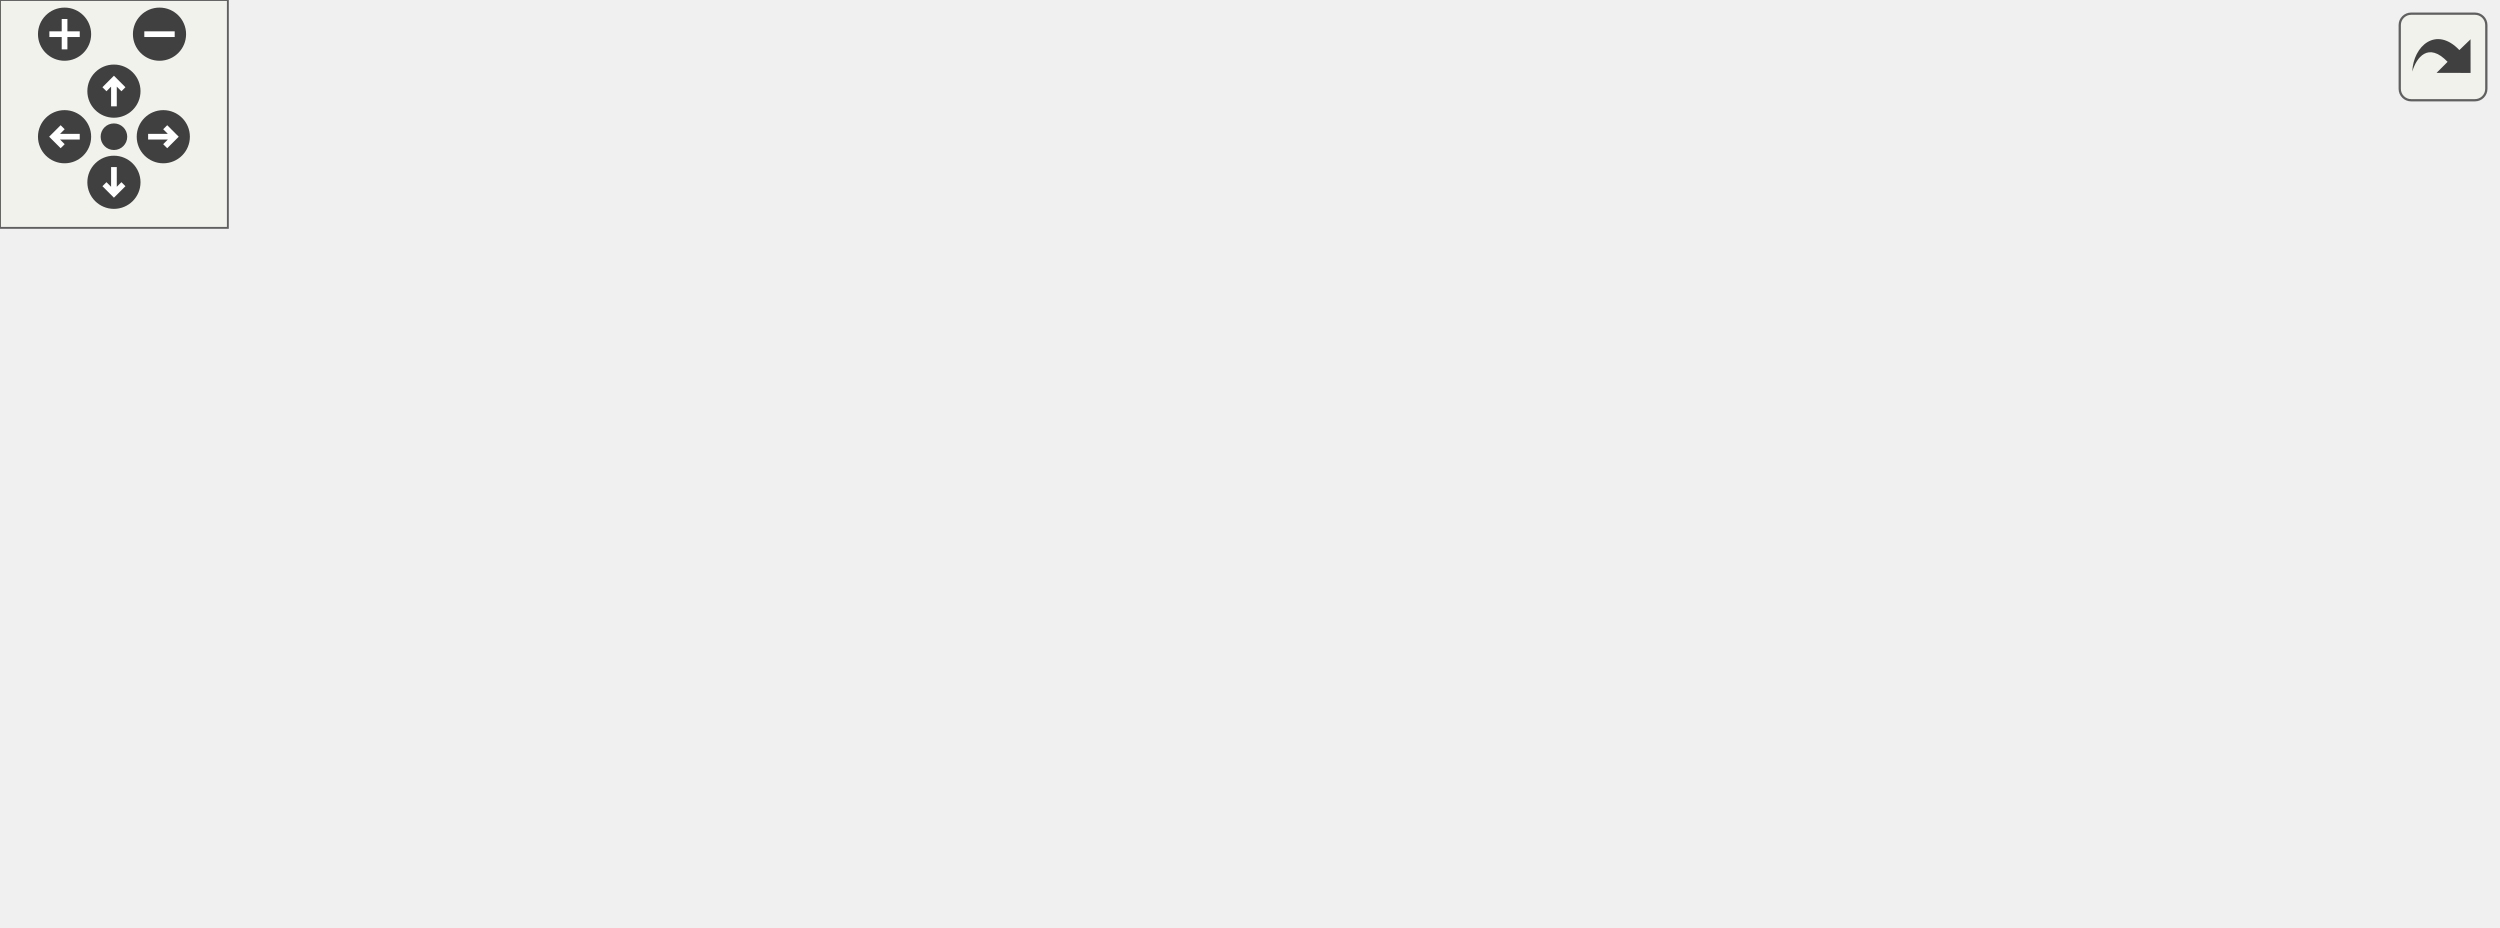
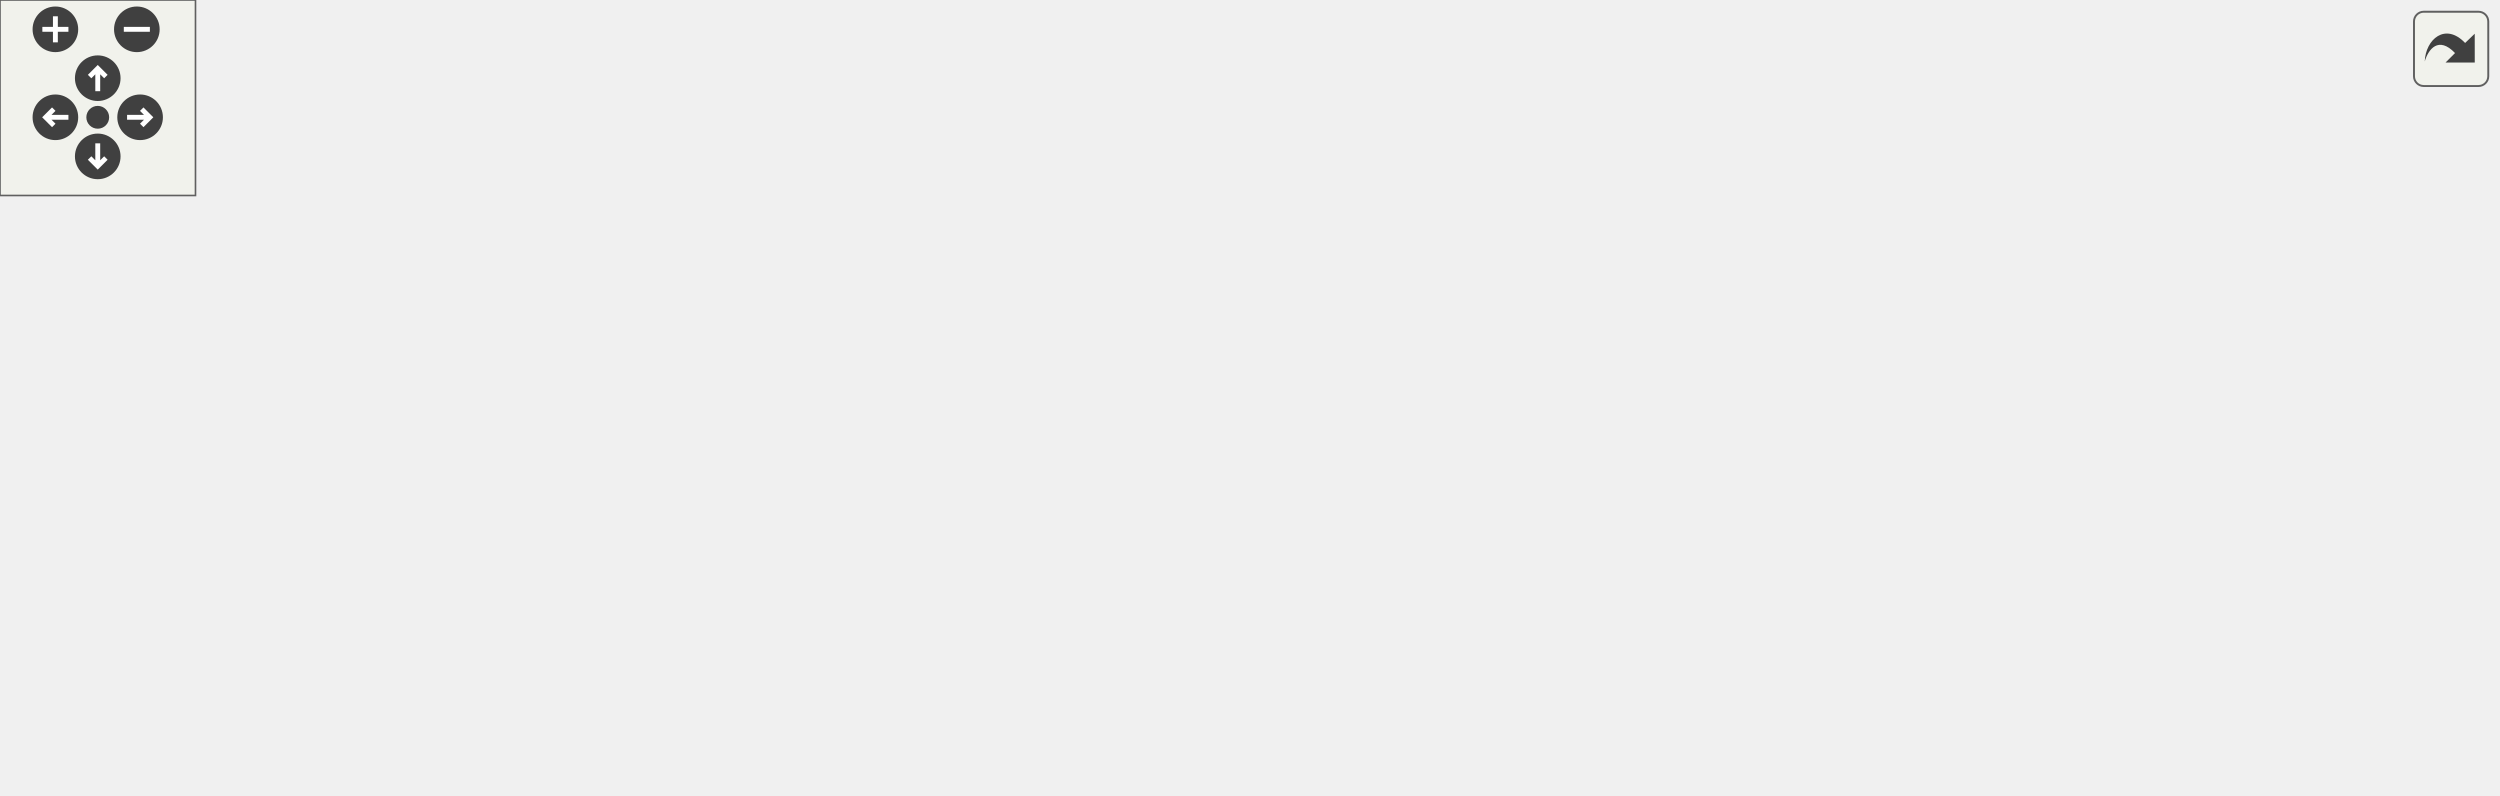
<svg xmlns="http://www.w3.org/2000/svg" xmlns:xlink="http://www.w3.org/1999/xlink" id="main" version="1.1" xml:space="preserve">
  <style type="text/css">
.edge:hover path { stroke: red; }
.edge:hover polygon { stroke: red; fill: red; }
</style>
  <defs>
    <circle id="rim" cx="0" cy="0" r="7" />
    <circle id="rim2" cx="0" cy="0" r="3.5" />
    <g id="zoomPlus">
      <use xlink:href="#rim" fill="#404040">
        <set attributeName="fill" to="#808080" begin="zoomplus.mouseover" end="zoomplus.mouseout" />
      </use>
      <path d="M-4,0h8M0,-4v8" fill="none" stroke="white" stroke-width="1.5" pointer-events="none" />
    </g>
    <g id="zoomMin">
      <use xlink:href="#rim" fill="#404040">
        <set attributeName="fill" to="#808080" begin="zoomminus.mouseover" end="zoomminus.mouseout" />
      </use>
      <path d="M-4,0h8" fill="none" stroke="white" stroke-width="1.5" pointer-events="none" />
    </g>
    <g id="dirArrow">
      <path fill="none" stroke="white" stroke-width="1.5" d="M0,-3.0v7 M-2.5,-0.5L0,-3.0L2.5,-0.5" />
    </g>
    <g id="resetDef">
      <use xlink:href="#rim2" fill="#404040">
        <set attributeName="fill" to="#808080" begin="reset.mouseover" end="reset.mouseout" />
      </use>
    </g>
  </defs>
  <svg id="graph" class="graph">
    <g id="viewport">
      <g id="node1" class="node">
-         <polygon fill="#bfbfbf" stroke="black" points="244.729,-165.5 244.729,-183.5 323.546,-183.5 323.546,-165.5 244.729,-165.5" />
-         <text text-anchor="middle" x="284.138" y="-171.5" font-family="Helvetica,sans-Serif" font-size="10.00">mainwindow.h</text>
+         <polygon fill="#bfbfbf" stroke="black" points="296.729,-165.5 296.729,-183.5 375.546,-183.5 375.546,-165.5 296.729,-165.5" />
+         <text text-anchor="middle" x="336.138" y="-171.5" font-family="Helvetica,sans-Serif" font-size="10.00">mainwindow.h</text>
      </g>
      <g id="node2" class="node">
        <g id="a_node2">
          <a xlink:href="configdialog_8h.html" target="_top" xlink:title="configdialog.h">
-             <polygon fill="none" stroke="black" points="129.281,-110.5 129.281,-128.5 206.995,-128.5 206.995,-110.5 129.281,-110.5" />
-             <text text-anchor="middle" x="168.138" y="-116.5" font-family="Helvetica,sans-Serif" font-size="10.00">configdialog.h</text>
+             <polygon fill="none" stroke="black" points="123.281,-110.5 123.281,-128.5 200.995,-128.5 200.995,-110.5 123.281,-110.5" />
+             <text text-anchor="middle" x="162.138" y="-116.5" font-family="Helvetica,sans-Serif" font-size="10.00">configdialog.h</text>
          </a>
        </g>
      </g>
      <g id="edge1" class="edge">
-         <path fill="none" stroke="midnightblue" d="M257.399,-161.283C235.449,-151.254 204.98,-137.333 185.921,-128.625" />
-         <polygon fill="midnightblue" stroke="midnightblue" points="255.97,-164.478 266.52,-165.45 258.879,-158.111 255.97,-164.478" />
+         <path fill="none" stroke="midnightblue" d="M299.922,-162.469C266.687,-152.345 218.236,-137.588 188.528,-128.538" />
+         <polygon fill="midnightblue" stroke="midnightblue" points="299.125,-165.885 309.711,-165.45 301.165,-159.188 299.125,-165.885" />
      </g>
      <g id="node3" class="node">
        <g id="a_node3">
          <a xlink:href="configdialog_8cpp.html" target="_top" xlink:title="configdialog.cpp">
            <polygon fill="none" stroke="black" points="0,-0.5 0,-18.5 88.275,-18.5 88.275,-0.5 0,-0.5" />
            <text text-anchor="middle" x="44.138" y="-6.5" font-family="Helvetica,sans-Serif" font-size="10.00">configdialog.cpp</text>
          </a>
        </g>
      </g>
      <g id="edge8" class="edge">
-         <path fill="none" stroke="midnightblue" d="M234.343,-168.634C199.843,-163.299 154.176,-152.166 120.138,-129 78.314,-100.535 54.436,-40.625 46.828,-18.734" />
-         <polygon fill="midnightblue" stroke="midnightblue" points="234.271,-172.159 244.666,-170.11 235.262,-165.23 234.271,-172.159" />
+         <path fill="none" stroke="midnightblue" d="M286.12,-168.08C229.489,-161.156 141.531,-147.779 114.138,-129 73.342,-101.033 52.753,-40.816 46.366,-18.788" />
+         <polygon fill="midnightblue" stroke="midnightblue" points="285.964,-171.586 296.308,-169.298 286.794,-164.635 285.964,-171.586" />
      </g>
      <g id="node6" class="node">
        <g id="a_node6">
          <a xlink:href="mainwindow_8cpp.html" target="_top" xlink:title="mainwindow.cpp">
            <polygon fill="none" stroke="black" points="218.448,-0.5 218.448,-18.5 307.827,-18.5 307.827,-0.5 218.448,-0.5" />
            <text text-anchor="middle" x="263.138" y="-6.5" font-family="Helvetica,sans-Serif" font-size="10.00">mainwindow.cpp</text>
          </a>
        </g>
      </g>
-       <g id="edge10" class="edge">
-         <path fill="none" stroke="midnightblue" d="M280.087,-155.547C278.372,-147.466 276.468,-137.787 275.138,-129 268.886,-87.701 265.029,-37.796 263.68,-18.581" />
-         <polygon fill="midnightblue" stroke="midnightblue" points="276.674,-156.324 282.236,-165.341 283.511,-154.823 276.674,-156.324" />
+       <g id="edge11" class="edge">
+         <path fill="none" stroke="midnightblue" d="M304.691,-160.932C290.991,-153.734 276.237,-143.252 268.138,-129 247.384,-92.479 256.532,-38.914 261.104,-18.661" />
+         <polygon fill="midnightblue" stroke="midnightblue" points="303.387,-164.189 313.913,-165.396 306.438,-157.889 303.387,-164.189" />
      </g>
      <g id="node7" class="node">
        <g id="a_node7">
-           <a xlink:href="main_8cpp.html" target="_top" xlink:title="main.cpp">
-             <polygon fill="none" stroke="black" points="283.85,-110.5 283.85,-128.5 340.426,-128.5 340.426,-110.5 283.85,-110.5" />
-             <text text-anchor="middle" x="312.138" y="-116.5" font-family="Helvetica,sans-Serif" font-size="10.00">main.cpp</text>
+           <a xlink:href="deselectabletreeview_8h.html" target="_top" xlink:title="deselectabletreeview.h">
+             <polygon fill="none" stroke="black" points="277.547,-110.5 277.547,-128.5 394.729,-128.5 394.729,-110.5 277.547,-110.5" />
+             <text text-anchor="middle" x="336.138" y="-116.5" font-family="Helvetica,sans-Serif" font-size="10.00">deselectabletreeview.h</text>
          </a>
        </g>
      </g>
      <g id="edge9" class="edge">
-         <path fill="none" stroke="midnightblue" d="M293.191,-156.363C298.125,-147.024 303.999,-135.905 307.885,-128.55" />
-         <polygon fill="midnightblue" stroke="midnightblue" points="290.089,-154.742 288.513,-165.219 296.279,-158.012 290.089,-154.742" />
+         <path fill="none" stroke="midnightblue" d="M336.138,-155.175C336.138,-146.094 336.138,-135.595 336.138,-128.55" />
+         <polygon fill="midnightblue" stroke="midnightblue" points="332.638,-155.219 336.138,-165.219 339.638,-155.219 332.638,-155.219" />
      </g>
      <g id="node8" class="node">
        <g id="a_node8">
+           <a xlink:href="main_8cpp.html" target="_top" xlink:title="main.cpp">
+             <polygon fill="none" stroke="black" points="412.85,-110.5 412.85,-128.5 469.426,-128.5 469.426,-110.5 412.85,-110.5" />
+             <text text-anchor="middle" x="441.138" y="-116.5" font-family="Helvetica,sans-Serif" font-size="10.00">main.cpp</text>
+           </a>
+         </g>
+       </g>
+       <g id="edge10" class="edge">
+         <path fill="none" stroke="midnightblue" d="M361.146,-160.877C380.949,-150.881 408.021,-137.216 425.04,-128.625" />
+         <polygon fill="midnightblue" stroke="midnightblue" points="359.435,-157.82 352.085,-165.45 362.589,-164.069 359.435,-157.82" />
+       </g>
+       <g id="node9" class="node">
+         <g id="a_node9">
          <a xlink:href="passworddialog_8h.html" target="_top" xlink:title="passworddialog.h">
-             <polygon fill="none" stroke="black" points="358.224,-110.5 358.224,-128.5 452.051,-128.5 452.051,-110.5 358.224,-110.5" />
-             <text text-anchor="middle" x="405.138" y="-116.5" font-family="Helvetica,sans-Serif" font-size="10.00">passworddialog.h</text>
-           </a>
-         </g>
-       </g>
-       <g id="edge11" class="edge">
-         <path fill="none" stroke="midnightblue" d="M311.721,-161.418C334.639,-151.379 366.618,-137.372 386.587,-128.625" />
-         <polygon fill="midnightblue" stroke="midnightblue" points="310.271,-158.232 302.515,-165.45 313.079,-164.644 310.271,-158.232" />
-       </g>
-       <g id="node10" class="node">
-         <g id="a_node10">
+             <polygon fill="none" stroke="black" points="487.224,-110.5 487.224,-128.5 581.051,-128.5 581.051,-110.5 487.224,-110.5" />
+             <text text-anchor="middle" x="534.138" y="-116.5" font-family="Helvetica,sans-Serif" font-size="10.00">passworddialog.h</text>
+           </a>
+         </g>
+       </g>
+       <g id="edge12" class="edge">
+         <path fill="none" stroke="midnightblue" d="M375.89,-162.859C413.739,-152.728 469.864,-137.705 504.108,-128.538" />
+         <polygon fill="midnightblue" stroke="midnightblue" points="374.965,-159.484 366.21,-165.45 376.775,-166.246 374.965,-159.484" />
+       </g>
+       <g id="node11" class="node">
+         <g id="a_node11">
          <a xlink:href="qpushbuttonwithclipboard_8h.html" target="_top" xlink:title="qpushbuttonwithclipboard.h">
-             <polygon fill="none" stroke="black" points="470.261,-110.5 470.261,-128.5 608.014,-128.5 608.014,-110.5 470.261,-110.5" />
-             <text text-anchor="middle" x="539.138" y="-116.5" font-family="Helvetica,sans-Serif" font-size="10.00">qpushbuttonwithclipboard.h</text>
-           </a>
-         </g>
-       </g>
-       <g id="edge14" class="edge">
-         <path fill="none" stroke="midnightblue" d="M332.865,-163.372C381.609,-153.241 455.61,-137.861 500.463,-128.538" />
-         <polygon fill="midnightblue" stroke="midnightblue" points="331.945,-159.989 322.867,-165.45 333.37,-166.842 331.945,-159.989" />
+             <polygon fill="none" stroke="black" points="599.261,-110.5 599.261,-128.5 737.014,-128.5 737.014,-110.5 599.261,-110.5" />
+             <text text-anchor="middle" x="668.138" y="-116.5" font-family="Helvetica,sans-Serif" font-size="10.00">qpushbuttonwithclipboard.h</text>
+           </a>
+         </g>
+       </g>
+       <g id="edge15" class="edge">
+         <path fill="none" stroke="midnightblue" d="M385.867,-165.561C448.366,-155.584 555.037,-138.555 617.814,-128.534" />
+         <polygon fill="midnightblue" stroke="midnightblue" points="385.178,-162.127 375.855,-167.16 386.282,-169.039 385.178,-162.127" />
      </g>
      <g id="edge2" class="edge">
-         <path fill="none" stroke="midnightblue" d="M145.151,-105.244C131.721,-97.02 114.785,-85.797 101.138,-74 80.516,-56.175 60.092,-31.169 50.234,-18.513" />
-         <polygon fill="midnightblue" stroke="midnightblue" points="143.427,-108.291 153.804,-110.429 147.025,-102.287 143.427,-108.291" />
+         <path fill="none" stroke="midnightblue" d="M140.833,-104.589C128.719,-96.287 113.539,-85.205 101.138,-74 81.132,-55.924 60.763,-31.455 50.658,-18.819" />
+         <polygon fill="midnightblue" stroke="midnightblue" points="139.151,-107.676 149.402,-110.352 143.057,-101.867 139.151,-107.676" />
      </g>
      <g id="node4" class="node">
        <g id="a_node4">
          <a xlink:href="keygendialog_8h.html" target="_top" xlink:title="keygendialog.h">
            <polygon fill="none" stroke="black" points="110.5,-55.5 110.5,-73.5 193.775,-73.5 193.775,-55.5 110.5,-55.5" />
            <text text-anchor="middle" x="152.138" y="-61.5" font-family="Helvetica,sans-Serif" font-size="10.00">keygendialog.h</text>
          </a>
        </g>
      </g>
      <g id="edge3" class="edge">
-         <path fill="none" stroke="midnightblue" d="M162.696,-100.473C159.934,-91.326 156.718,-80.672 154.568,-73.55" />
-         <polygon fill="midnightblue" stroke="midnightblue" points="159.397,-101.657 165.638,-110.219 166.098,-99.634 159.397,-101.657" />
+         <path fill="none" stroke="midnightblue" d="M158.68,-100.175C156.967,-91.094 154.986,-80.595 153.656,-73.55" />
+         <polygon fill="midnightblue" stroke="midnightblue" points="155.282,-101.041 160.575,-110.219 162.16,-99.743 155.282,-101.041" />
      </g>
      <g id="edge7" class="edge">
-         <path fill="none" stroke="midnightblue" d="M181.978,-102.766C202.471,-79.469 240.157,-36.625 255.914,-18.712" />
-         <polygon fill="midnightblue" stroke="midnightblue" points="179.255,-100.562 175.278,-110.382 184.511,-105.186 179.255,-100.562" />
+         <path fill="none" stroke="midnightblue" d="M176.566,-103.071C198.287,-79.845 238.632,-36.704 255.458,-18.712" />
+         <polygon fill="midnightblue" stroke="midnightblue" points="174.003,-100.688 169.729,-110.382 179.116,-105.469 174.003,-100.688" />
      </g>
      <g id="edge4" class="edge">
        <path fill="none" stroke="midnightblue" d="M126.692,-51.013C106.299,-41.005 78.28,-27.255 60.695,-18.625" />
        <polygon fill="midnightblue" stroke="midnightblue" points="125.216,-54.187 135.735,-55.45 128.299,-47.903 125.216,-54.187" />
      </g>
      <g id="node5" class="node">
        <g id="a_node5">
          <a xlink:href="keygendialog_8cpp.html" target="_top" xlink:title="keygendialog.cpp">
            <polygon fill="none" stroke="black" points="106.219,-0.5 106.219,-18.5 200.056,-18.5 200.056,-0.5 106.219,-0.5" />
            <text text-anchor="middle" x="153.138" y="-6.5" font-family="Helvetica,sans-Serif" font-size="10.00">keygendialog.cpp</text>
          </a>
        </g>
      </g>
      <g id="edge5" class="edge">
        <path fill="none" stroke="midnightblue" d="M152.483,-45.175C152.655,-36.094 152.853,-25.595 152.986,-18.55" />
        <polygon fill="midnightblue" stroke="midnightblue" points="148.983,-45.154 152.294,-55.219 155.982,-45.287 148.983,-45.154" />
      </g>
      <g id="edge6" class="edge">
        <path fill="none" stroke="midnightblue" d="M178.291,-51.013C199.25,-41.005 228.047,-27.255 246.121,-18.625" />
        <polygon fill="midnightblue" stroke="midnightblue" points="176.512,-47.983 168.996,-55.45 179.528,-54.3 176.512,-47.983" />
      </g>
-       <g id="edge12" class="edge">
-         <path fill="none" stroke="midnightblue" d="M383.831,-104.61C370.976,-96.059 354.384,-84.718 340.138,-74 314.937,-55.041 286.65,-30.945 272.403,-18.598" />
-         <polygon fill="midnightblue" stroke="midnightblue" points="382.169,-107.707 392.443,-110.294 386.025,-101.864 382.169,-107.707" />
-       </g>
-       <g id="node9" class="node">
-         <g id="a_node9">
+       <g id="edge13" class="edge">
+         <path fill="none" stroke="midnightblue" d="M504.478,-106.68C448.97,-84.558 330.735,-37.439 283.373,-18.564" />
+         <polygon fill="midnightblue" stroke="midnightblue" points="503.183,-109.932 513.769,-110.382 505.775,-103.429 503.183,-109.932" />
+       </g>
+       <g id="node10" class="node">
+         <g id="a_node10">
          <a xlink:href="passworddialog_8cpp.html" target="_top" xlink:title="passworddialog.cpp">
-             <polygon fill="none" stroke="black" points="348.943,-55.5 348.943,-73.5 453.332,-73.5 453.332,-55.5 348.943,-55.5" />
-             <text text-anchor="middle" x="401.138" y="-61.5" font-family="Helvetica,sans-Serif" font-size="10.00">passworddialog.cpp</text>
-           </a>
-         </g>
-       </g>
-       <g id="edge13" class="edge">
-         <path fill="none" stroke="midnightblue" d="M403.755,-100.175C403.069,-91.094 402.277,-80.595 401.745,-73.55" />
-         <polygon fill="midnightblue" stroke="midnightblue" points="400.27,-100.511 404.513,-110.219 407.25,-99.984 400.27,-100.511" />
-       </g>
-       <g id="edge15" class="edge">
-         <path fill="none" stroke="midnightblue" d="M524.909,-103.168C510.485,-88.565 486.829,-67.074 462.138,-55 412.684,-30.817 349.885,-19.594 308.2,-14.509" />
-         <polygon fill="midnightblue" stroke="midnightblue" points="522.468,-105.68 531.92,-110.468 527.517,-100.831 522.468,-105.68" />
-       </g>
-       <g id="node11" class="node">
-         <g id="a_node11">
+             <polygon fill="none" stroke="black" points="457.943,-55.5 457.943,-73.5 562.332,-73.5 562.332,-55.5 457.943,-55.5" />
+             <text text-anchor="middle" x="510.138" y="-61.5" font-family="Helvetica,sans-Serif" font-size="10.00">passworddialog.cpp</text>
+           </a>
+         </g>
+       </g>
+       <g id="edge14" class="edge">
+         <path fill="none" stroke="midnightblue" d="M526.244,-101.068C522.043,-91.79 517.078,-80.827 513.783,-73.55" />
+         <polygon fill="midnightblue" stroke="midnightblue" points="523.074,-102.553 530.388,-110.219 529.451,-99.665 523.074,-102.553" />
+       </g>
+       <g id="edge16" class="edge">
+         <path fill="none" stroke="midnightblue" d="M651.238,-104.087C632.82,-89.22 601.855,-66.617 571.138,-55 481.944,-21.269 369.334,-12.897 307.994,-10.95" />
+         <polygon fill="midnightblue" stroke="midnightblue" points="649.056,-106.823 658.995,-110.493 653.514,-101.426 649.056,-106.823" />
+       </g>
+       <g id="node12" class="node">
+         <g id="a_node12">
          <a xlink:href="qpushbuttonwithclipboard_8cpp.html" target="_top" xlink:title="qpushbuttonwithclipboard.cpp">
-             <polygon fill="none" stroke="black" points="508.98,-55.5 508.98,-73.5 657.295,-73.5 657.295,-55.5 508.98,-55.5" />
-             <text text-anchor="middle" x="583.138" y="-61.5" font-family="Helvetica,sans-Serif" font-size="10.00">qpushbuttonwithclipboard.cpp</text>
-           </a>
-         </g>
-       </g>
-       <g id="edge16" class="edge">
-         <path fill="none" stroke="midnightblue" d="M552.634,-102.243C560.531,-92.73 570.156,-81.137 576.455,-73.55" />
-         <polygon fill="midnightblue" stroke="midnightblue" points="549.707,-100.289 546.013,-110.219 555.093,-104.76 549.707,-100.289" />
+             <polygon fill="none" stroke="black" points="617.98,-55.5 617.98,-73.5 766.295,-73.5 766.295,-55.5 617.98,-55.5" />
+             <text text-anchor="middle" x="692.138" y="-61.5" font-family="Helvetica,sans-Serif" font-size="10.00">qpushbuttonwithclipboard.cpp</text>
+           </a>
+         </g>
+       </g>
+       <g id="edge17" class="edge">
+         <path fill="none" stroke="midnightblue" d="M676.032,-101.068C680.233,-91.79 685.197,-80.827 688.493,-73.55" />
+         <polygon fill="midnightblue" stroke="midnightblue" points="672.824,-99.665 671.888,-110.219 679.201,-102.553 672.824,-99.665" />
      </g>
    </g>
  </svg>
  <g id="navigator" transform="translate(0 0)" fill="#404254">
    <rect fill="#f2f5e9" fill-opacity="0.5" stroke="#606060" stroke-width=".5" x="0" y="0" width="60" height="60" />
    <use id="zoomplus" xlink:href="#zoomPlus" x="17" y="9" />
    <use id="zoomminus" xlink:href="#zoomMin" x="42" y="9" />
    <use id="reset" xlink:href="#resetDef" x="30" y="36" />
    <g id="arrowUp" xlink:href="#dirArrow" transform="translate(30 24)">
      <use xlink:href="#rim" fill="#404040">
        <set attributeName="fill" to="#808080" begin="arrowUp.mouseover" end="arrowUp.mouseout" />
      </use>
      <path fill="none" stroke="white" stroke-width="1.5" d="M0,-3.0v7 M-2.5,-0.5L0,-3.0L2.5,-0.5" />
    </g>
    <g id="arrowRight" xlink:href="#dirArrow" transform="rotate(90) translate(36 -43)">
      <use xlink:href="#rim" fill="#404040">
        <set attributeName="fill" to="#808080" begin="arrowRight.mouseover" end="arrowRight.mouseout" />
      </use>
      <path fill="none" stroke="white" stroke-width="1.5" d="M0,-3.0v7 M-2.5,-0.5L0,-3.0L2.5,-0.5" />
    </g>
    <g id="arrowDown" xlink:href="#dirArrow" transform="rotate(180) translate(-30 -48)">
      <use xlink:href="#rim" fill="#404040">
        <set attributeName="fill" to="#808080" begin="arrowDown.mouseover" end="arrowDown.mouseout" />
      </use>
      <path fill="none" stroke="white" stroke-width="1.5" d="M0,-3.0v7 M-2.5,-0.5L0,-3.0L2.5,-0.5" />
    </g>
    <g id="arrowLeft" xlink:href="#dirArrow" transform="rotate(270) translate(-36 17)">
      <use xlink:href="#rim" fill="#404040">
        <set attributeName="fill" to="#808080" begin="arrowLeft.mouseover" end="arrowLeft.mouseout" />
      </use>
      <path fill="none" stroke="white" stroke-width="1.5" d="M0,-3.0v7 M-2.5,-0.5L0,-3.0L2.5,-0.5" />
    </g>
  </g>
  <svg viewBox="0 0 15 15" width="100%" height="30px" preserveAspectRatio="xMaxYMin meet">
    <g id="arrow_out" transform="scale(0.3 0.3)">
      <a xlink:href="mainwindow_8h__dep__incl_org.svg" target="_base">
        <rect id="button" ry="5" rx="5" y="6" x="6" height="38" width="38" fill="#f2f5e9" fill-opacity="0.5" stroke="#606060" stroke-width="1.0" />
        <path id="arrow" d="M 11.5,31.437 C 11.94,20.098 22.043,11.323 32.159,21.979 L 37.069,17.246 C 37.069,17.246 37.088,32 37.088,32 L 22.16,31.978 C 22.16,31.978 26.998,27.14 26.998,27.14 C 18.529,18.264 13.292,25.23 11.5,31.437 z" style="fill:#404040;" />
      </a>
    </g>
  </svg>
</svg>
